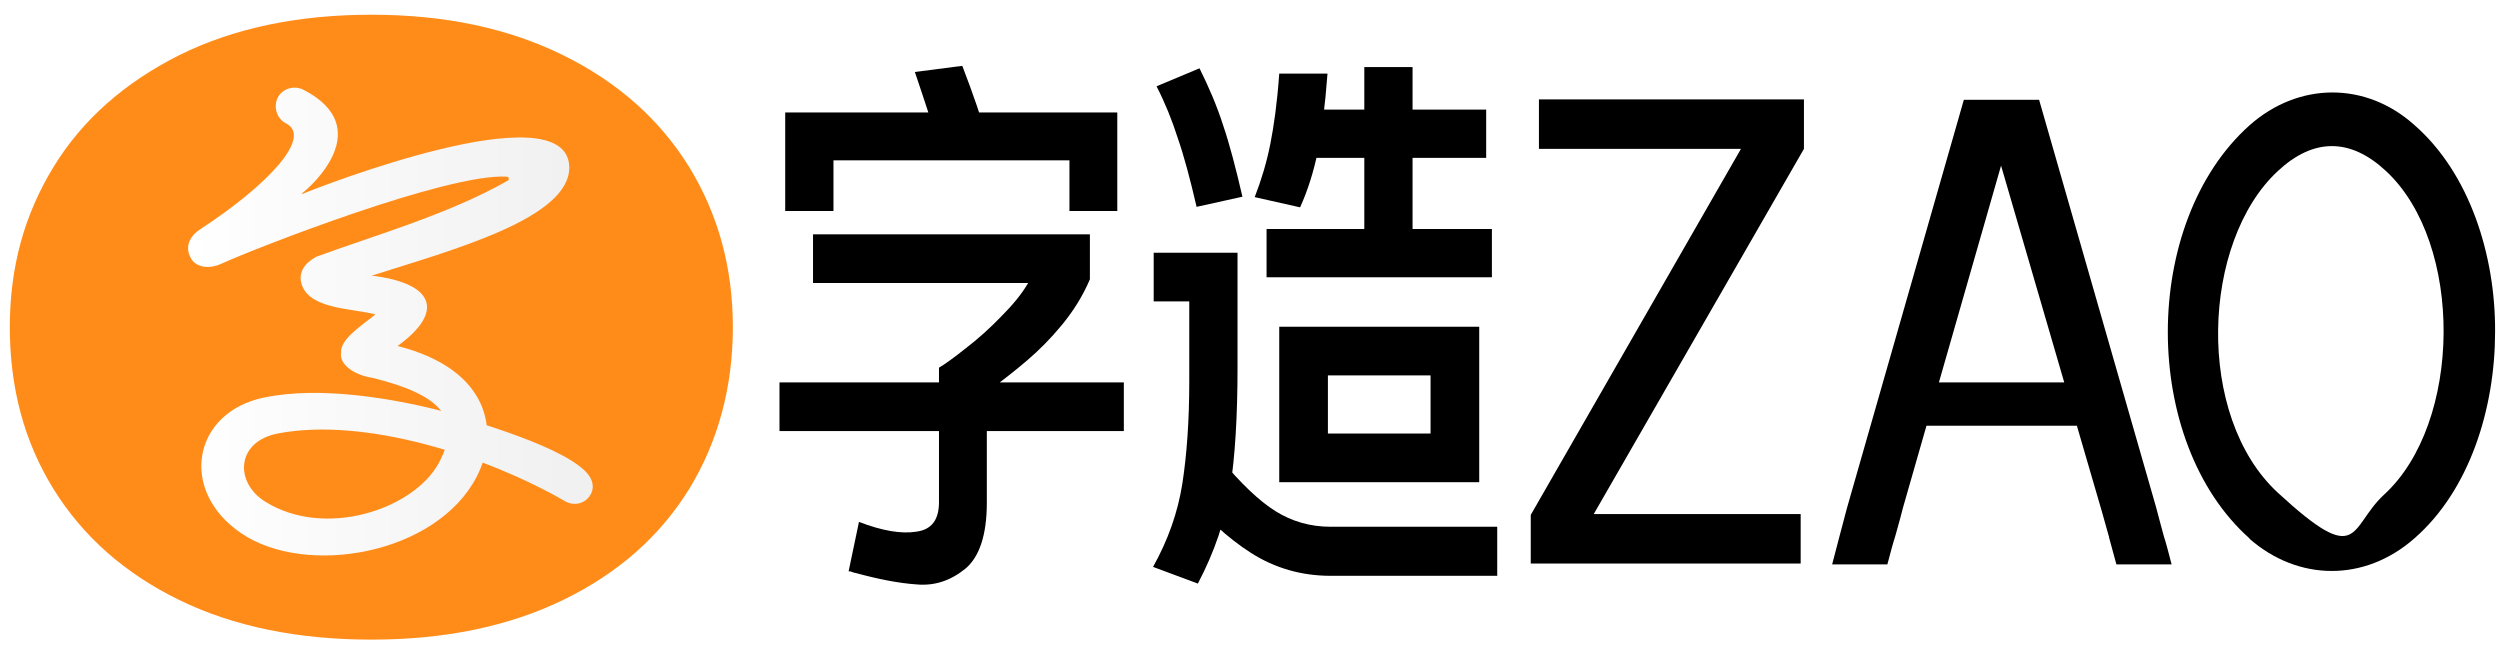
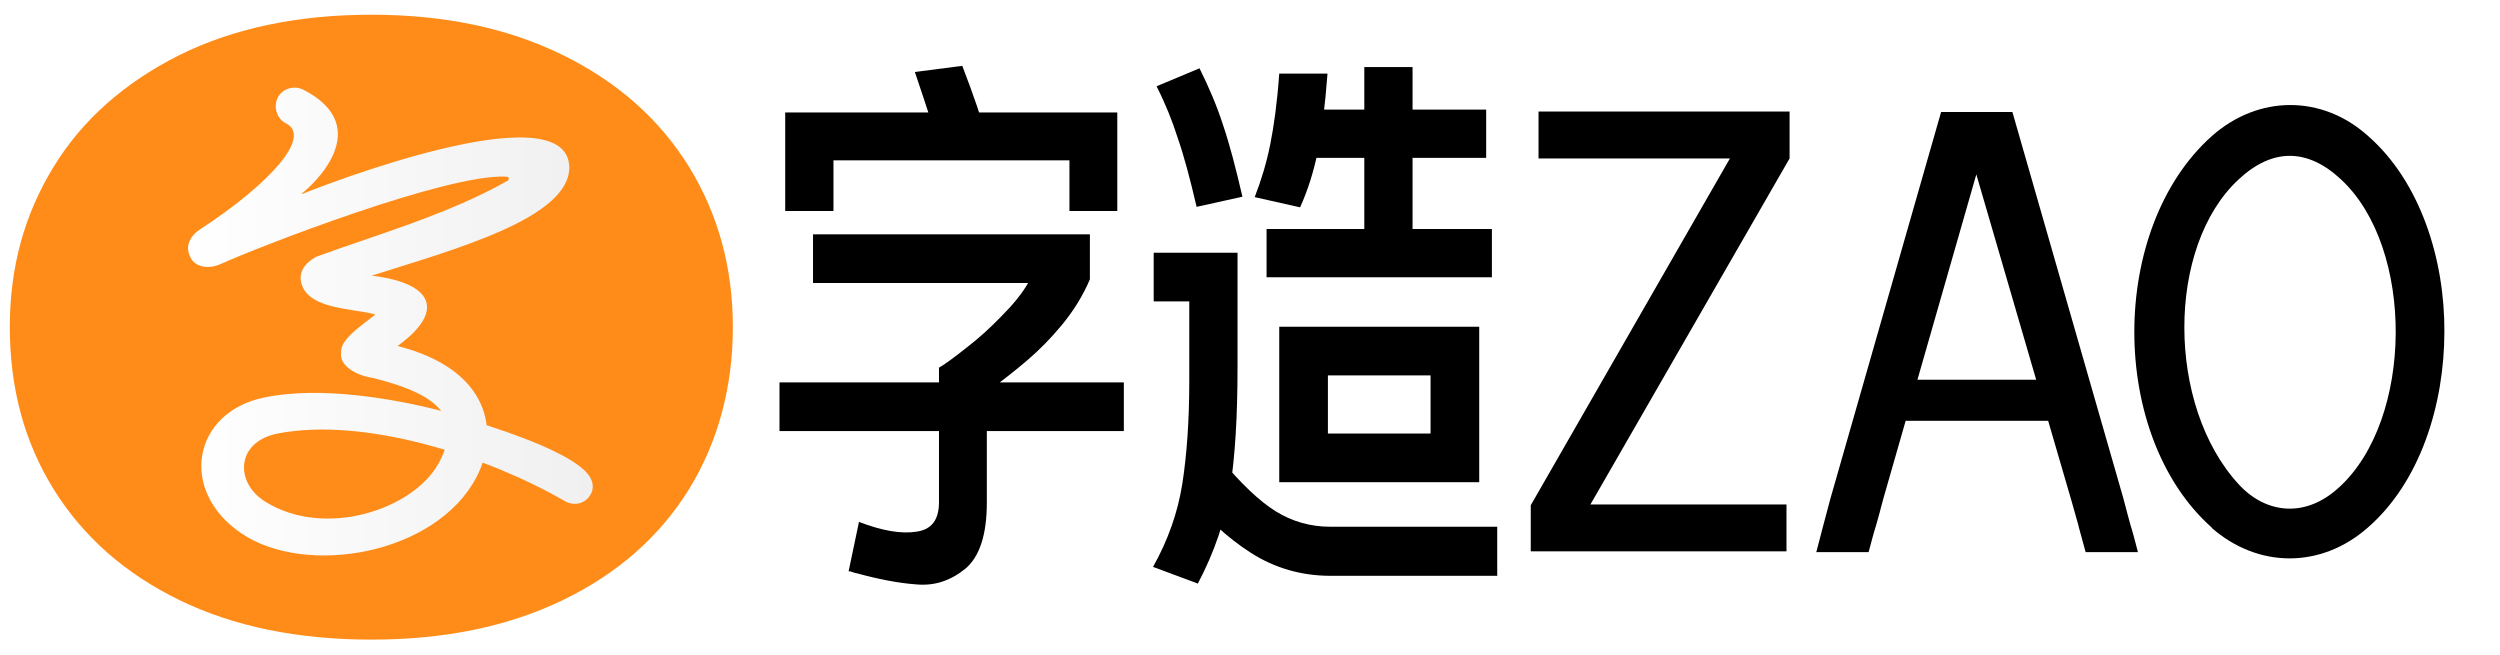
<svg xmlns="http://www.w3.org/2000/svg" id="_图层_1" version="1.1" viewBox="0 0 611.3 160">
  <defs>
    <style>
      .st0 {
        fill: #ff8c19;
      }

      .st1 {
        fill: url(#_未命名的渐变);
      }
    </style>
-     <linearGradient id="_未命名的渐变" data-name="未命名的渐变" x1="45.8" y1="684.7" x2="144.8" y2="684.7" gradientTransform="translate(0 -606)" gradientUnits="userSpaceOnUse">
+     <linearGradient id="_未命名的渐变" data-name="未命名的渐变" x1="45.8" y1="-522.63" x2="144.75" y2="-522.63" gradientTransform="translate(0 -444) scale(1 -1)" gradientUnits="userSpaceOnUse">
      <stop offset="0" stop-color="#fff" />
      <stop offset="1" stop-color="#f0f0f0" />
    </linearGradient>
  </defs>
-   <path d="M374.3,137.9v-12l51.4-89.5h-49.4v-12.1h64.8v12.1l-51.4,89.3h50.6v12.1h-66Z" />
-   <path d="M515.7,131.3c-.4-1.4-1-3.6-1.8-6.4l-24.6-84.4-24,83.7c-.8,3.2-1.5,5.5-1.9,7-.5,1.5-1.1,3.8-1.9,6.8h-13.5c.8-3.1,1.4-5.4,1.8-6.9.4-1.5,1-3.8,1.8-6.8l28.6-99.9h18.4l28.6,99.6c.8,3.2,1.5,5.5,1.9,7.1.5,1.5,1.1,3.8,1.9,6.9h-13.5c-.8-3-1.4-5.2-1.8-6.6ZM511.1,93.5v10.6h-44.7v-10.6h44.7Z" />
-   <path d="M550.1,131.7c-26.7-23.7-26.7-77.3,0-101.1,12-10.6,28.4-10.7,40.3,0,13.5,11.8,19.8,31.9,19.7,50.5,0,18.7-6.2,38.8-19.8,50.6-12.1,10.6-28.3,10.5-40.3,0ZM582.9,121c19.2-17.5,19.6-61.5.5-79.2-8.7-8.1-17.7-8.1-26.4,0-18.7,17.3-20.3,60,0,78.7s17.3,8.5,25.9.5Z" />
-   <path class="st0" d="M43.8,146.7c-13.3-6.5-23.5-15.5-30.7-27.1-7.2-11.6-10.7-24.8-10.7-39.6s3.6-27.6,10.7-39.2c7.1-11.6,17.4-20.6,30.7-27.3,13.3-6.6,29-9.9,47-9.9s33.5,3.3,46.9,9.9c13.4,6.6,23.6,15.7,30.8,27.3,7.1,11.6,10.7,24.6,10.7,39.2s-3.6,28-10.7,39.6c-7.2,11.6-17.4,20.6-30.8,27.1-13.4,6.5-29,9.7-46.9,9.7s-33.7-3.2-47-9.7Z" />
-   <path class="st1" d="M73.8,47.3c2.2-1.6,18.5-16.1.3-25.4-2.3-1.1-5.1-.2-6.2,2-1.1,2.3-.2,5.2,2.1,6.3,6.3,3.3-4.1,14.8-21.1,25.9-3,2-3.7,4.8-2,7.4,1.5,2.1,4.7,2.2,7.2,1,8.3-3.8,55.4-22.2,69.8-21.3.6,0,.7.8.2,1-14.5,8.3-33.9,13.8-46.8,18.6-1,.6-3.8,2.1-3.8,5.3.6,7.7,12.8,7.2,18.3,8.8-3.8,3-8.6,6.1-8.4,9.3-.5,3.2,3.7,5.6,7.7,6.2,17.5,4.3,21.8,10.3,16.2,20.8-6.1,11.3-27.7,18.6-42.4,9.5-7.6-4.7-7.2-14.7,3-16.7,21.3-4.1,51,5.5,70,16.4,2.2,1.4,4.8.9,6.2-1,1.5-2,.9-4.4-1.1-6.3-7.2-6.9-30.9-13.1-36.1-14.9-10.6-2.6-28.3-5.9-42.3-3-17.5,3.6-21,22.8-5.6,33.2,15.7,10.7,47.7,5.3,57.6-13.9,5.5-10.8,3.4-26.1-19.4-31.9,11.4-8.2,9.3-15.3-6.3-17.2,19.4-6.2,48.7-14,48.3-26.7-.8-18.6-61.4,5.1-65.2,6.7h-.1Z" />
+   <path d="M374.3,134.91v-11.37l48.7-84.8h-46.8v-11.46h61.39v11.46l-48.7,84.61h47.94v11.46h-62.53v.09Z" />
+   <path d="M508.27,128.66c-.38-1.33-.95-3.41-1.71-6.06l-23.31-79.96-22.74,79.3c-.76,3.03-1.42,5.21-1.8,6.63-.47,1.42-1.04,3.6-1.8,6.44h-12.79c.76-2.94,1.33-5.12,1.71-6.54s.95-3.6,1.71-6.44l27.1-94.65h17.43l27.1,94.36c.76,3.03,1.42,5.21,1.8,6.73.47,1.42,1.04,3.6,1.8,6.54h-12.79c-.76-2.84-1.33-4.93-1.71-6.25v-.09ZM503.91,92.85v10.04h-42.35v-10.04h42.35Z" />
+   <path d="M540.86,129.04c-25.3-22.45-25.3-73.24,0-95.79,11.37-10.04,26.91-10.14,38.18,0,12.79,11.18,18.76,30.22,18.66,47.85,0,17.72-5.87,36.76-18.76,47.94-11.46,10.04-26.81,9.95-38.18,0h.09ZM571.97,119.15c18.19-16.58,18.54-58.52.44-75.29-8.24-7.67-16.77-7.67-25.01,0-17.72,16.39-17.7,55.32,0,74.56,6.7,7.29,16.42,8.3,24.57.72Z" />
+   <path class="st0" d="M43.8,146.7c-13.3-6.5-23.5-15.5-30.7-27.1-7.2-11.6-10.7-24.8-10.7-39.6s3.6-27.6,10.7-39.2c7.1-11.6,17.4-20.6,30.7-27.3,13.3-6.6,29-9.9,47-9.9s33.5,3.3,46.9,9.9c13.4,6.6,23.6,15.7,30.8,27.3,7.1,11.6,10.7,24.6,10.7,39.2s-3.6,28-10.7,39.6c-7.2,11.6-17.4,20.6-30.8,27.1-13.4,6.5-29,9.7-46.9,9.7s-33.7-3.2-47-9.7h0Z" />
+   <path class="st1" d="M73.8,47.3c2.2-1.6,18.5-16.1.3-25.4-2.3-1.1-5.1-.2-6.2,2-1.1,2.3-.2,5.2,2.1,6.3,6.3,3.3-4.1,14.8-21.1,25.9-3,2-3.7,4.8-2,7.4,1.5,2.1,4.7,2.2,7.2,1,8.3-3.8,55.4-22.2,69.8-21.3.6,0,.7.8.2,1-14.5,8.3-33.9,13.8-46.8,18.6-1,.6-3.8,2.1-3.8,5.3.6,7.7,12.8,7.2,18.3,8.8-3.8,3-8.6,6.1-8.4,9.3-.5,3.2,3.7,5.6,7.7,6.2,17.5,4.3,21.8,10.3,16.2,20.8-6.1,11.3-27.7,18.6-42.4,9.5-7.6-4.7-7.2-14.7,3-16.7,21.3-4.1,51,5.5,70,16.4,2.2,1.4,4.8.9,6.2-1,1.5-2,.9-4.4-1.1-6.3-7.2-6.9-30.9-13.1-36.1-14.9-10.6-2.6-28.3-5.9-42.3-3-17.5,3.6-21,22.8-5.6,33.2,15.7,10.7,47.7,5.3,57.6-13.9,5.5-10.8,3.4-26.1-19.4-31.9,11.4-8.2,9.3-15.3-6.3-17.2,19.4-6.2,48.7-14,48.3-26.7-.8-18.6-61.4,5.1-65.2,6.7h-.1l-.1-.1Z" />
  <g>
-     <path d="M274.8,105.4h-84.2v-11.9h84.2v11.9ZM273.2,51.6h-11.7v-12.4h-57.7v12.4h-11.8v-24.1h81.2v24.1ZM210,127.6c5.7,2.2,10.4,3,14.1,2.4,3.7-.5,5.5-2.9,5.5-7.2v-32.9c1.4-.8,3.6-2.4,6.5-4.7,3-2.3,5.9-4.9,8.7-7.8,2.9-2.9,5.1-5.6,6.6-8.2h-52.6v-11.9h67.7v11c-1.7,4-4,7.7-6.8,11.1-2.8,3.4-5.6,6.2-8.4,8.6-2.8,2.4-5.6,4.6-8.3,6.6-.9.6-1.5,1-1.7,1.3v27c0,7.9-1.8,13.3-5.3,16.2-3.6,2.9-7.5,4.2-11.9,3.8-4.4-.3-9.4-1.3-14.9-2.8-.3,0-.6-.2-.8-.2-.3-.2-.6-.2-.9-.2l2.5-11.9ZM229.1,34.5c-.8-3.2-2.7-8.9-5.4-16.9l11.6-1.5c2.8,7.3,4.7,12.9,5.8,16.9l-11.9,1.5Z" />
-     <path d="M281.9,138.7c3.7-6.6,6.1-13.4,7.2-20.4,1.1-7.1,1.7-15.4,1.7-25.1v-19.5h-8.7v-11.9h20.5v28.1c0,11.9-.6,21.7-1.8,29.5-1.2,7.8-3.8,15.5-7.9,23.3l-11-4.1ZM292.6,50.6c-1.6-6.9-3.1-12.5-4.6-16.8-1.4-4.4-3.1-8.6-5.2-12.7l10.5-4.4c2.3,4.6,4.3,9.3,5.8,14,1.6,4.7,3.1,10.5,4.7,17.4l-11.3,2.5ZM366.2,140.8h-40.8c-7.2,0-13.7-1.9-19.5-5.6-5.8-3.7-11.3-8.8-16.4-15.1l9-7.8c4.9,5.9,9.4,10.2,13.4,12.7,4,2.5,8.5,3.8,13.4,3.8h40.8v11.9ZM306.8,48.2c1.6-4.1,2.9-8.4,3.8-12.9.9-4.5,1.7-10.2,2.2-17.3h11.8c-.6,8-1.4,14.3-2.4,19.2-1,4.8-2.4,9.3-4.3,13.5l-11.1-2.5ZM364.8,67.8h-55.1v-11.8h55.1v11.8ZM361.7,117.9h-48.9v-38h48.9v38ZM363.4,38.6h-47.9v-11.8h47.9v11.8ZM324.7,106h25.1v-14.2h-25.1v14.2ZM345.4,62.4h-11.8V16.4h11.8v46Z" />
+     <path d="M274.8,105.4h-84.2v-11.9h84.2v11.9ZM273.2,51.6h-11.7v-12.4h-57.7v12.4h-11.8v-24.1h81.2v24.1ZM210,127.6c5.7,2.2,10.4,3,14.1,2.4,3.7-.5,5.5-2.9,5.5-7.2v-32.9c1.4-.8,3.6-2.4,6.5-4.7,3-2.3,5.9-4.9,8.7-7.8,2.9-2.9,5.1-5.6,6.6-8.2h-52.6v-11.9h67.7v11c-1.7,4-4,7.7-6.8,11.1s-5.6,6.2-8.4,8.6c-2.8,2.4-5.6,4.6-8.3,6.6-.9.6-1.5,1-1.7,1.3v27c0,7.9-1.8,13.3-5.3,16.2-3.6,2.9-7.5,4.2-11.9,3.8-4.4-.3-9.4-1.3-14.9-2.8-.3,0-.6-.2-.8-.2-.3-.2-.6-.2-.9-.2l2.5-11.9v-.2ZM229.1,34.5c-.8-3.2-2.7-8.9-5.4-16.9l11.6-1.5c2.8,7.3,4.7,12.9,5.8,16.9l-11.9,1.5h-.1Z" />
+     <path d="M281.9,138.7c3.7-6.6,6.1-13.4,7.2-20.4,1.1-7.1,1.7-15.4,1.7-25.1v-19.5h-8.7v-11.9h20.5v28.1c0,11.9-.6,21.7-1.8,29.5-1.2,7.8-3.8,15.5-7.9,23.3l-11-4.1v.1ZM292.6,50.6c-1.6-6.9-3.1-12.5-4.6-16.8-1.4-4.4-3.1-8.6-5.2-12.7l10.5-4.4c2.3,4.6,4.3,9.3,5.8,14,1.6,4.7,3.1,10.5,4.7,17.4l-11.3,2.5h.1ZM366.2,140.8h-40.8c-7.2,0-13.7-1.9-19.5-5.6-5.8-3.7-11.3-8.8-16.4-15.1l9-7.8c4.9,5.9,9.4,10.2,13.4,12.7s8.5,3.8,13.4,3.8h40.8v11.9l.1.1ZM306.8,48.2c1.6-4.1,2.9-8.4,3.8-12.9s1.7-10.2,2.2-17.3h11.8c-.6,8-1.4,14.3-2.4,19.2-1,4.8-2.4,9.3-4.3,13.5,0,0-11.1-2.5-11.1-2.5ZM364.8,67.8h-55.1v-11.8h55.1v11.8ZM361.7,117.9h-48.9v-38h48.9v38ZM363.4,38.6h-47.9v-11.8h47.9v11.8ZM324.7,106h25.1v-14.2h-25.1v14.2ZM345.4,62.4h-11.8V16.4h11.8v46Z" />
  </g>
</svg>
